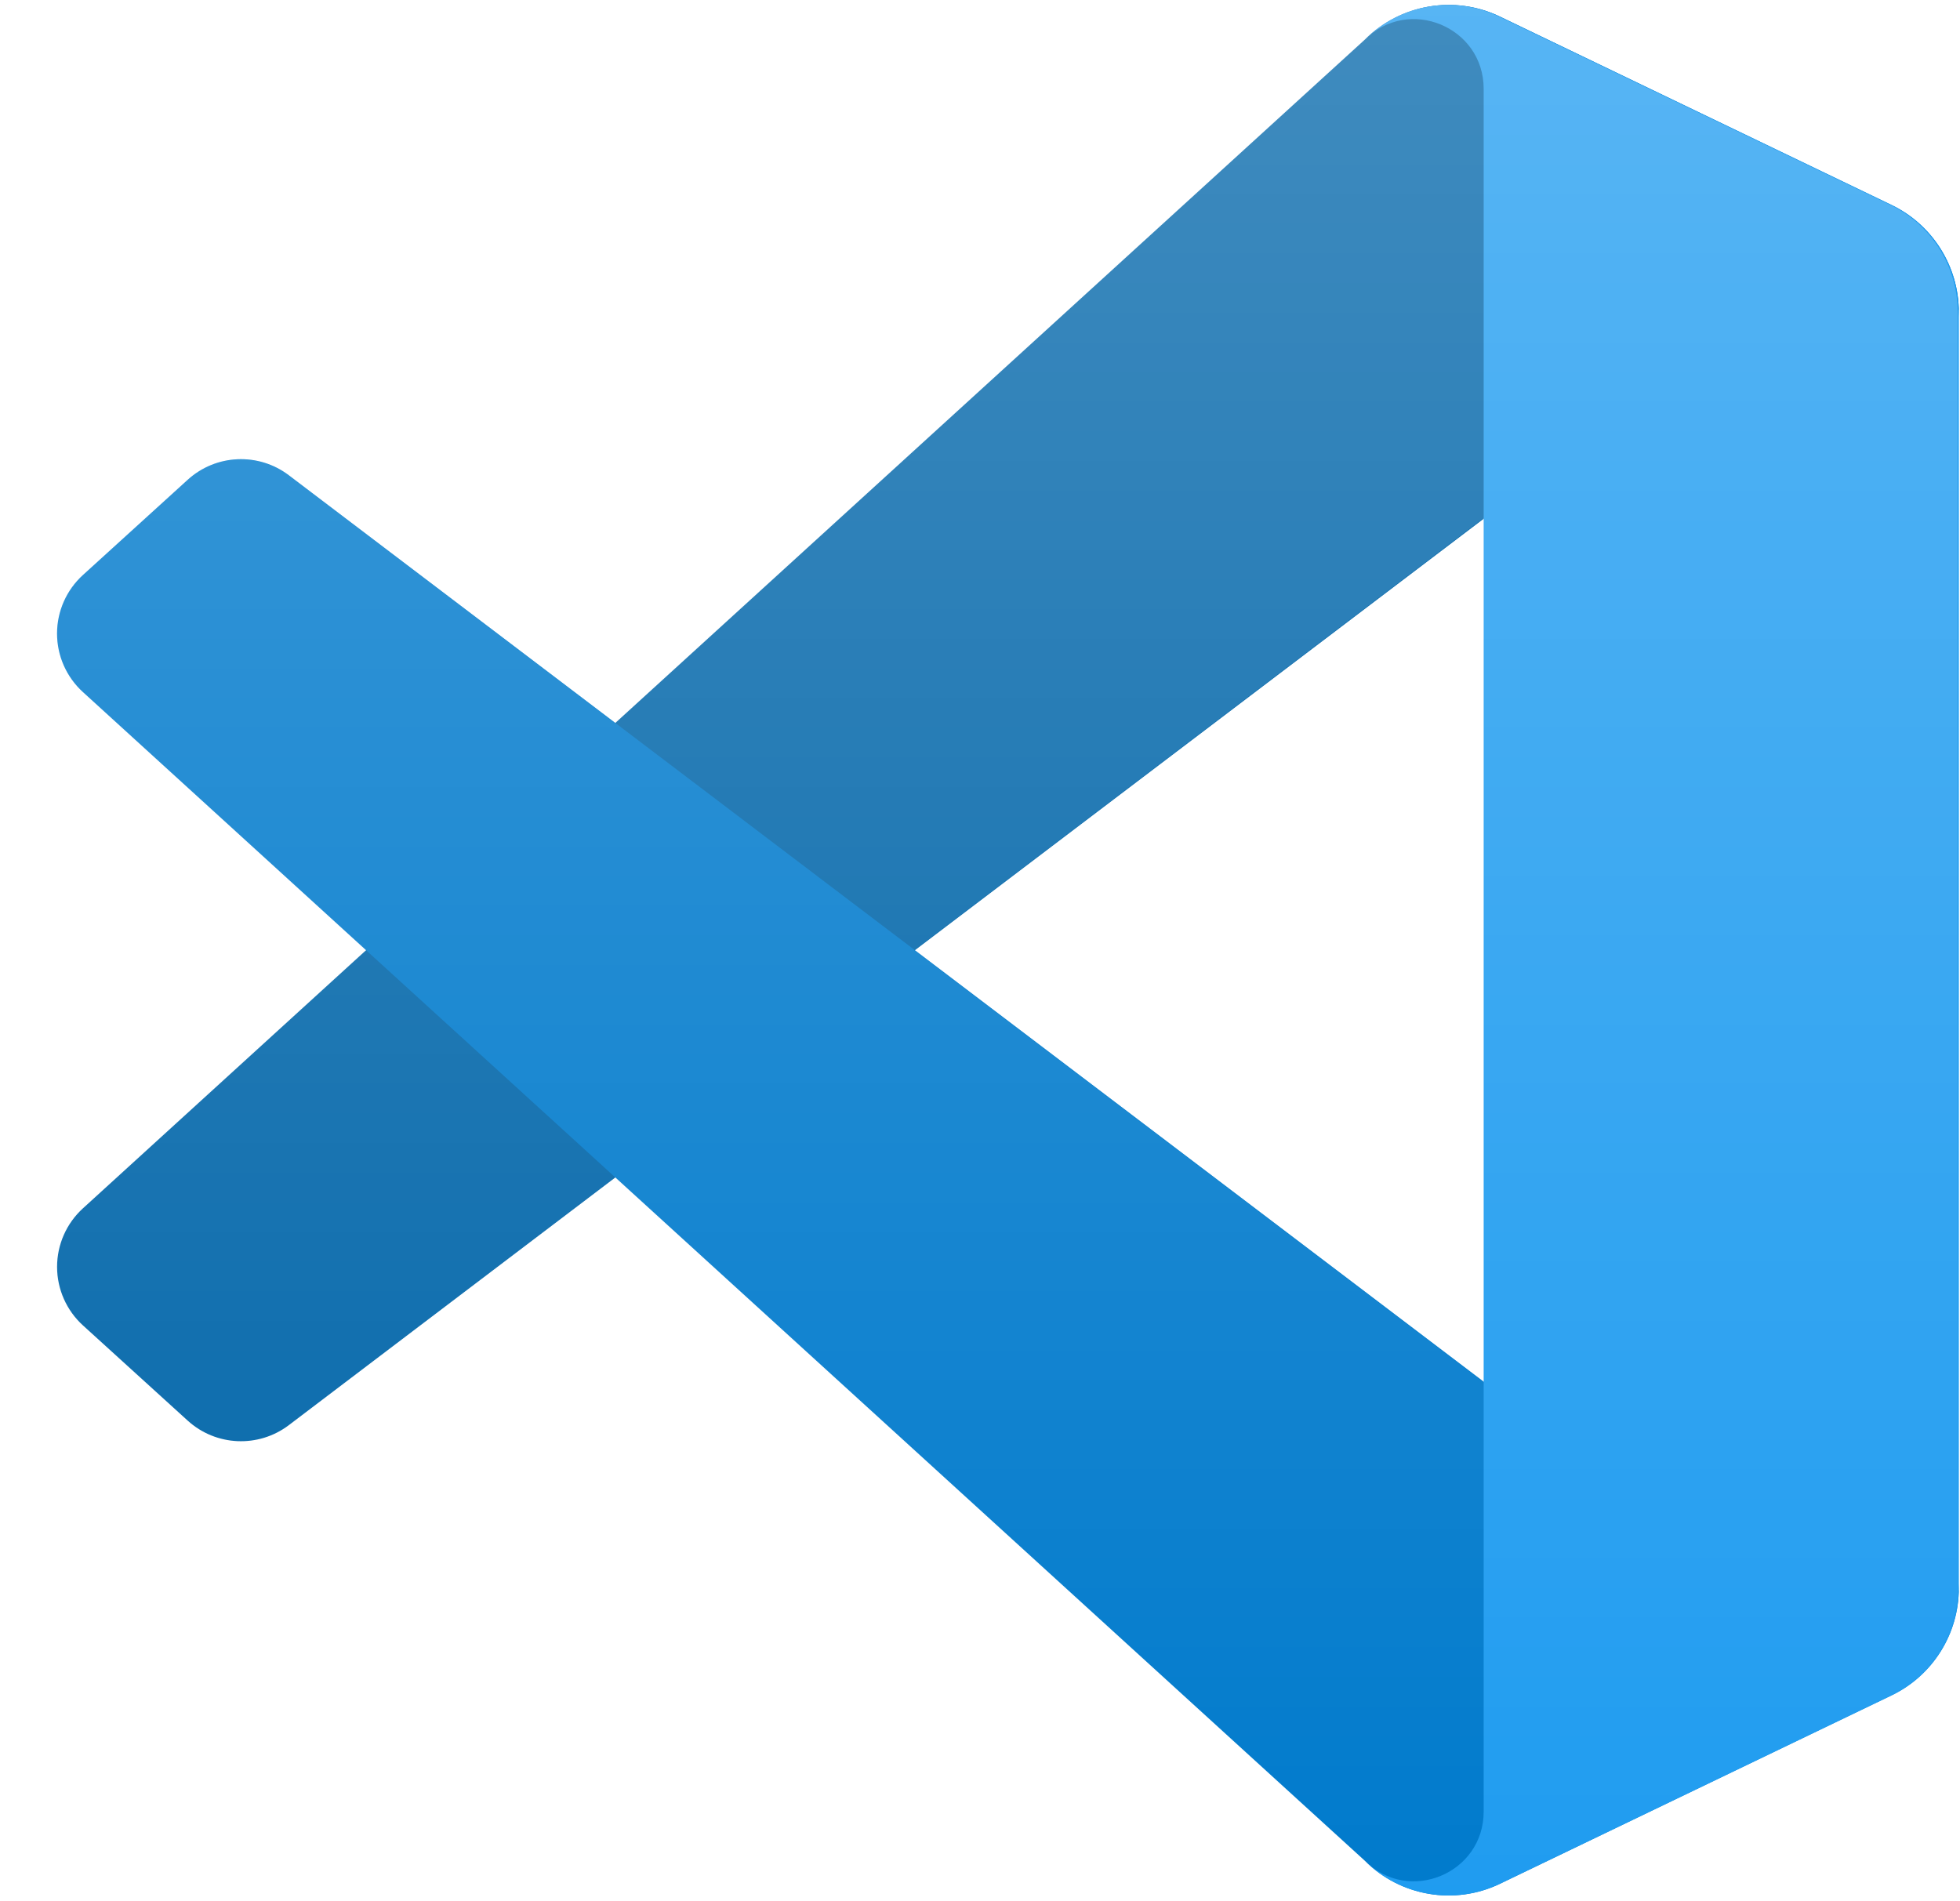
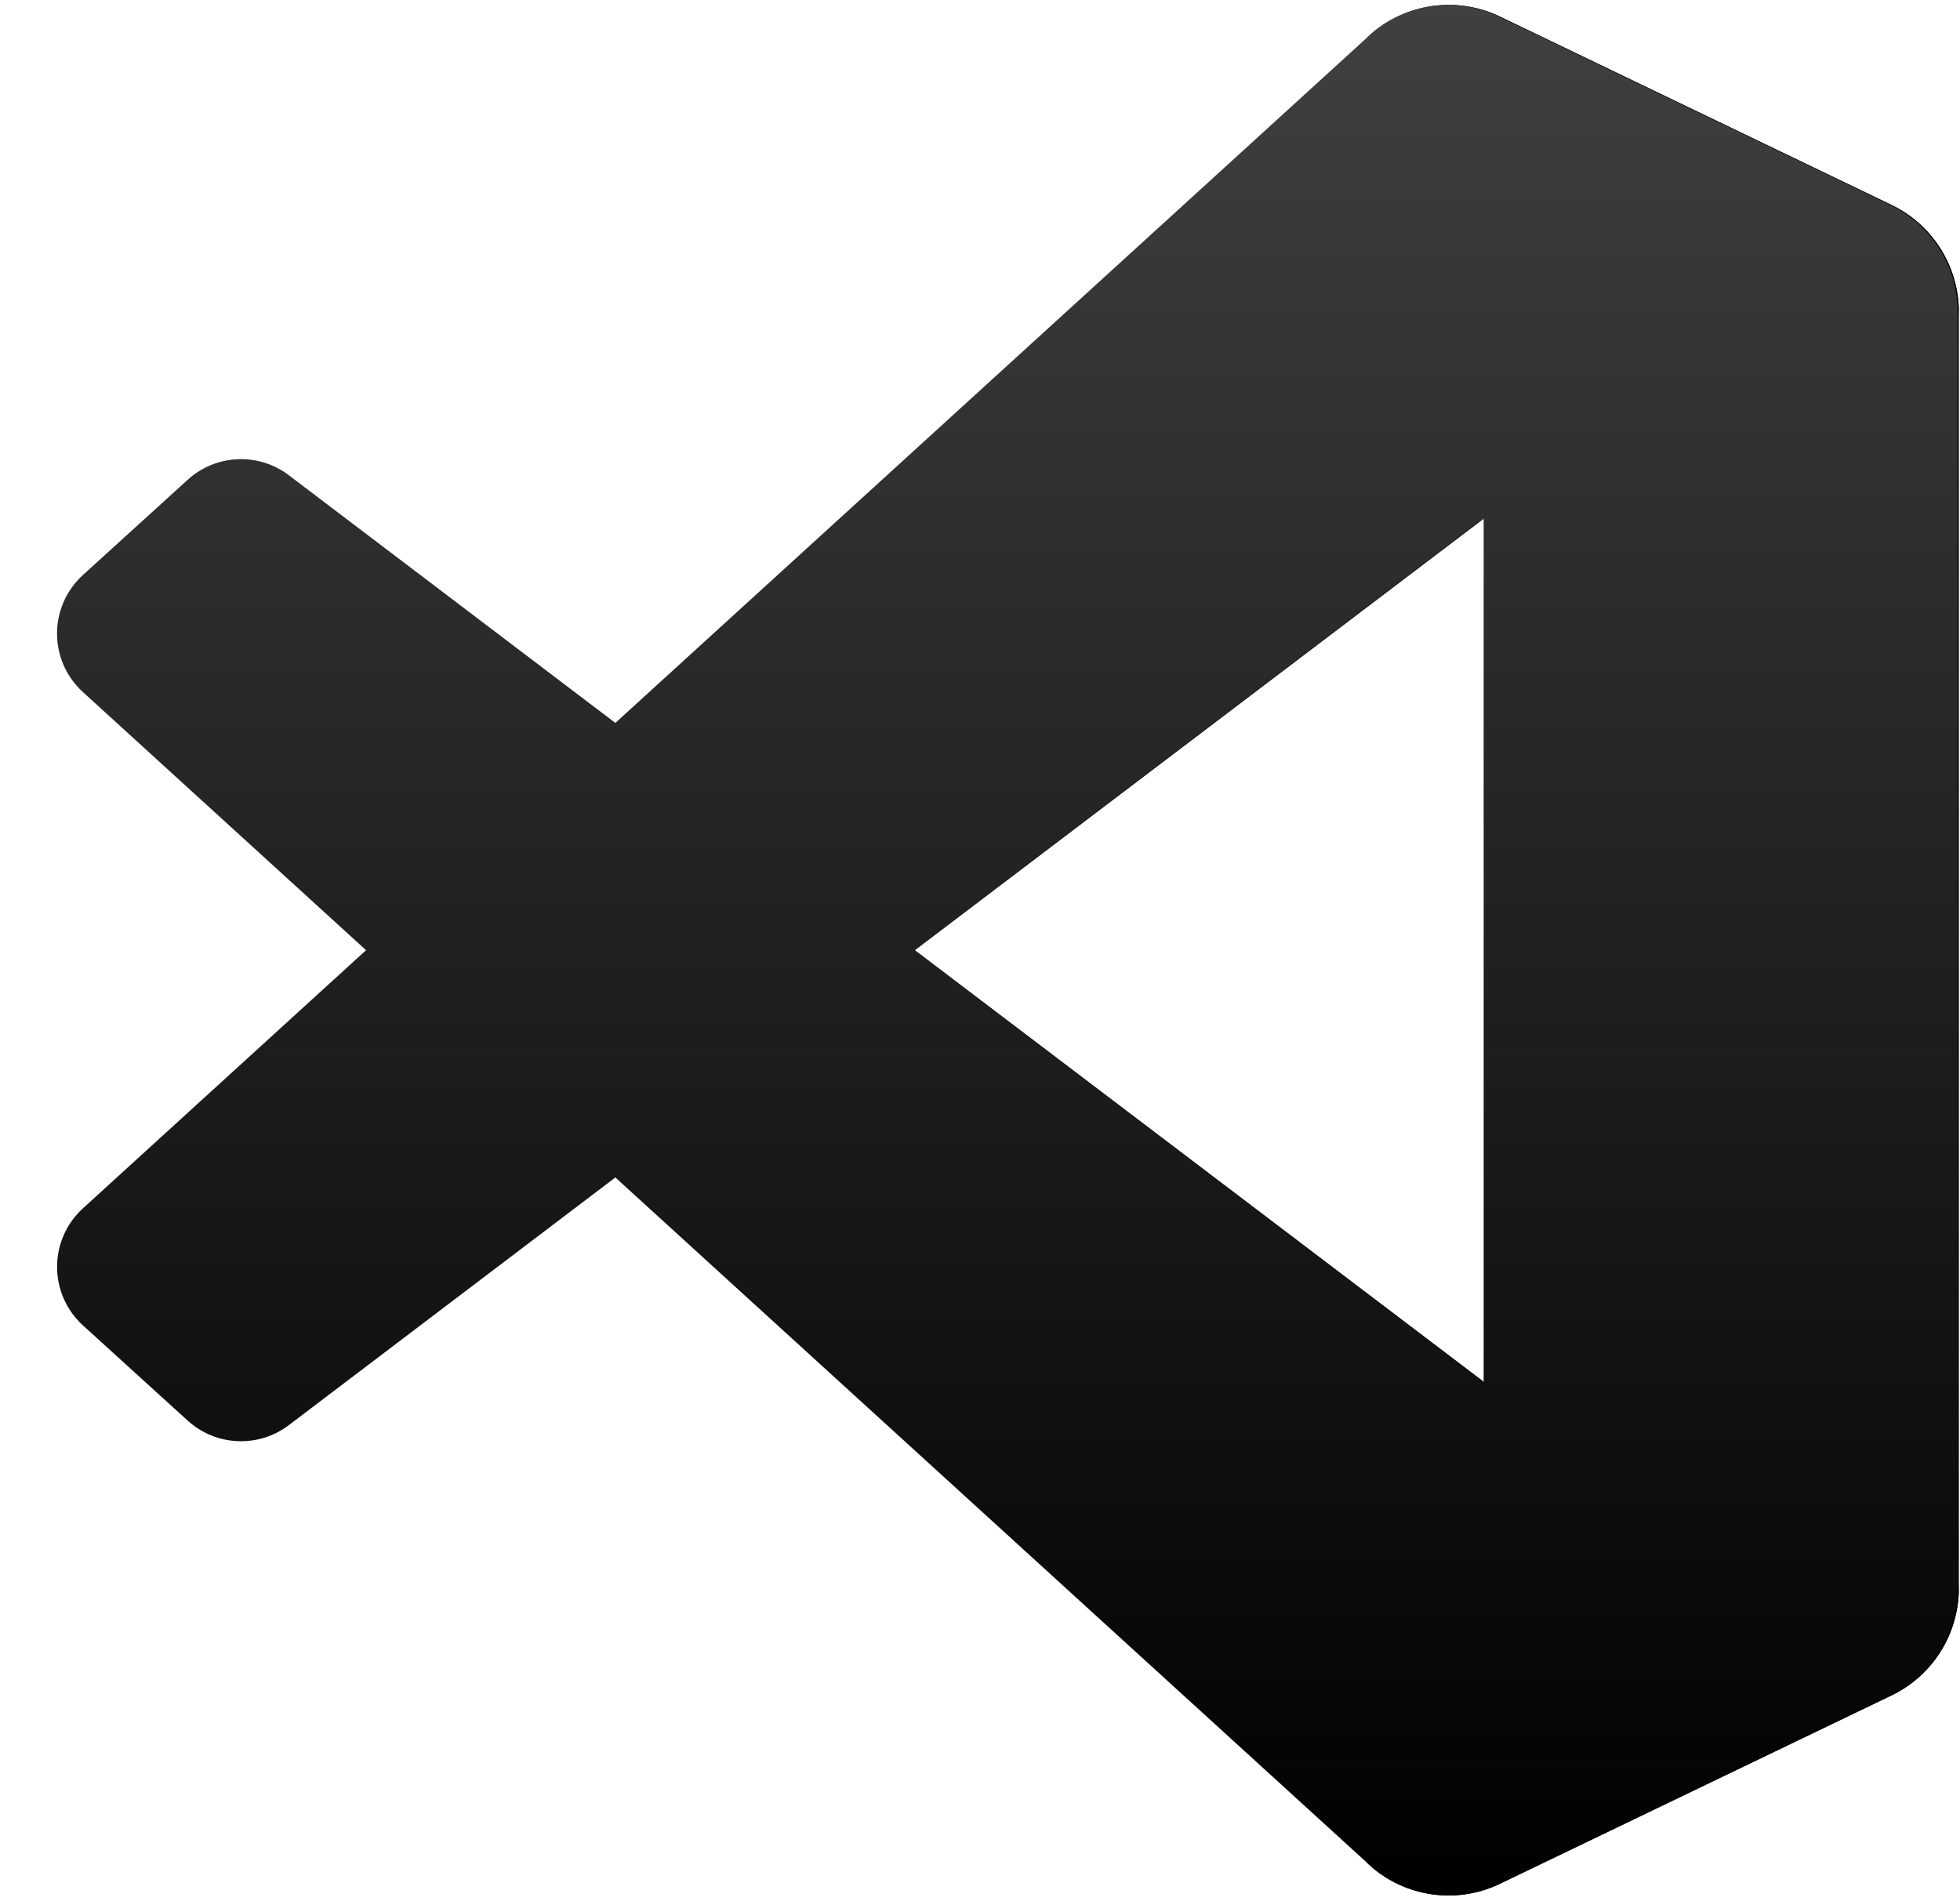
<svg xmlns="http://www.w3.org/2000/svg" width="33" height="32" viewBox="0 0 33 32" fill="none">
-   <path d="M31.848 3.455 25.253.28a1.994 1.994 0 0 0-2.274.387L1.396 20.347a1.333 1.333 0 0 0 .001 1.971l1.763 1.603a1.334 1.334 0 0 0 1.703.076L30.855 4.278c.872-.661 2.125-.04 2.125 1.055v-.076a2 2 0 0 0-1.132-1.802Z" fill="#0065A9" />
-   <path d="m31.848 28.545-6.594 3.175a1.994 1.994 0 0 1-2.274-.387L1.396 11.653a1.332 1.332 0 0 1 .001-1.971L3.16 8.079a1.333 1.333 0 0 1 1.703-.076l25.992 19.719c.872.661 2.125.04 2.125-1.055v.076a2 2 0 0 1-1.132 1.802Z" fill="#007ACC" />
-   <path d="M25.255 31.72a1.994 1.994 0 0 1-2.275-.387c.738.738 2 .216 2-.828V1.495c0-1.044-1.262-1.566-2-.828a1.994 1.994 0 0 1 2.274-.388l6.592 3.17a2 2 0 0 1 1.134 1.803v21.496a2 2 0 0 1-1.133 1.802l-6.593 3.17Z" fill="#1F9CF0" />
+   <path d="M31.848 3.455 25.253.28a1.994 1.994 0 0 0-2.274.387L1.396 20.347a1.333 1.333 0 0 0 .001 1.971l1.763 1.603a1.334 1.334 0 0 0 1.703.076L30.855 4.278c.872-.661 2.125-.04 2.125 1.055v-.076a2 2 0 0 0-1.132-1.802Z" fill="currentColor" />
+   <path d="m31.848 28.545-6.594 3.175a1.994 1.994 0 0 1-2.274-.387L1.396 11.653a1.332 1.332 0 0 1 .001-1.971L3.16 8.079a1.333 1.333 0 0 1 1.703-.076l25.992 19.719c.872.661 2.125.04 2.125-1.055v.076a2 2 0 0 1-1.132 1.802Z" fill="currentColor" />
+   <path d="M25.255 31.72a1.994 1.994 0 0 1-2.275-.387c.738.738 2 .216 2-.828V1.495c0-1.044-1.262-1.566-2-.828a1.994 1.994 0 0 1 2.274-.388l6.592 3.17a2 2 0 0 1 1.134 1.803v21.496a2 2 0 0 1-1.133 1.802l-6.593 3.17Z" fill="currentColor" />
  <path opacity=".25" fill-rule="evenodd" clip-rule="evenodd" d="M23.651 31.781a1.991 1.991 0 0 0 1.588-.06l6.588-3.17a2 2 0 0 0 1.133-1.803V5.252a2 2 0 0 0-1.133-1.802L25.24.28a1.992 1.992 0 0 0-2.273.387L10.353 12.173 4.86 8.003a1.332 1.332 0 0 0-1.702.076L1.396 9.682a1.334 1.334 0 0 0-.001 1.971L6.159 16l-4.764 4.347a1.333 1.333 0 0 0 0 1.971l1.763 1.603a1.332 1.332 0 0 0 1.702.076l5.493-4.17 12.613 11.507c.195.195.428.348.685.448Zm1.314-23.045L15.395 16l9.57 7.264V8.736Z" fill="url(#a)" />
  <defs>
    <linearGradient id="a" x1="16.96" y1=".083" x2="16.96" y2="31.917" gradientUnits="userSpaceOnUse">
      <stop stop-color="#fff" />
      <stop offset="1" stop-color="#fff" stop-opacity="0" />
    </linearGradient>
  </defs>
</svg>
